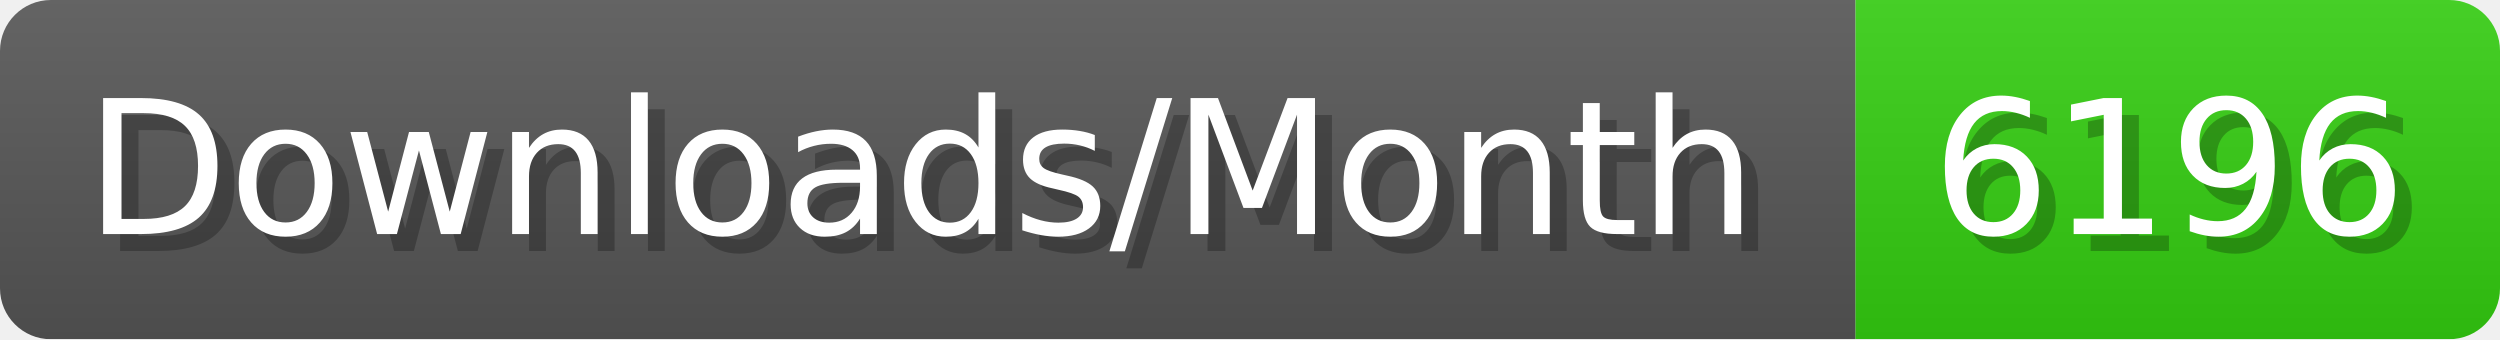
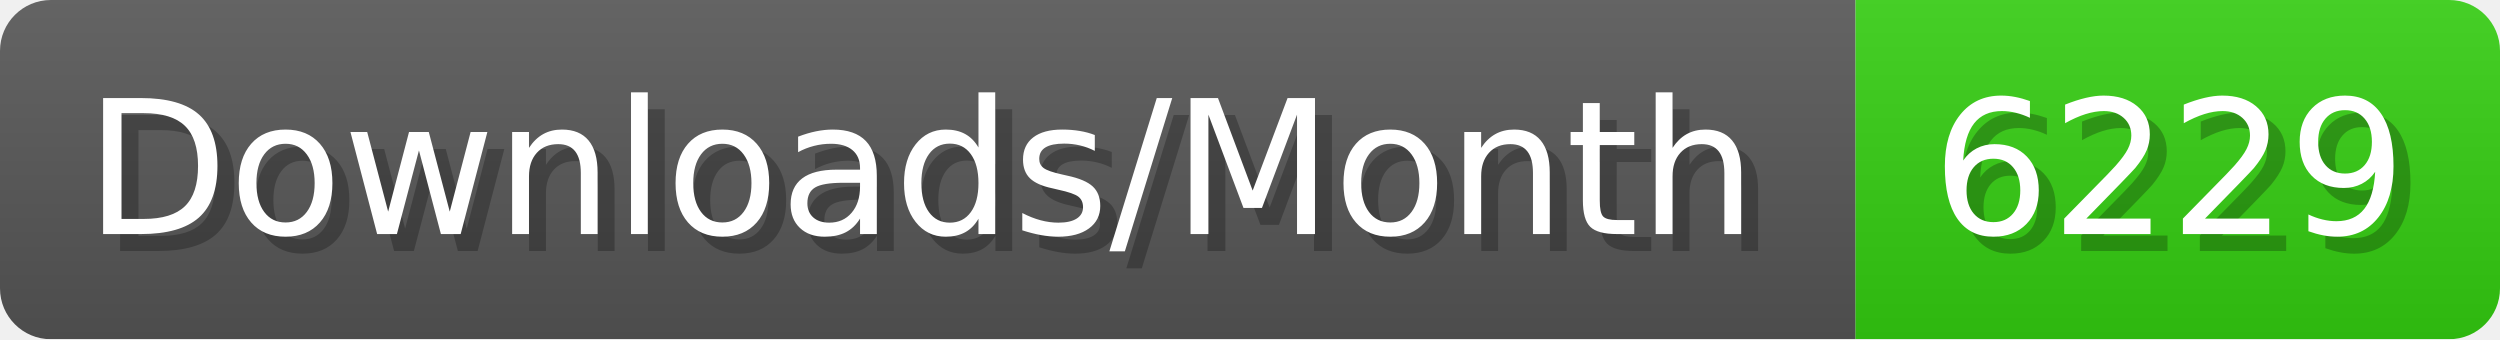
- <svg xmlns="http://www.w3.org/2000/svg" width="147.4" height="20" viewBox="0 0 1474 200" role="img" aria-label="Downloads/Month: 6196">
+ <svg xmlns="http://www.w3.org/2000/svg" width="147.4" height="20" viewBox="0 0 1474 200" role="img" aria-label="Downloads/Month: 6229">
  <linearGradient id="YlXUI" x2="0" y2="100%">
    <stop offset="0" stop-opacity=".1" stop-color="#EEE" />
    <stop offset="1" stop-opacity=".1" />
  </linearGradient>
  <mask id="JHhop">
    <rect width="1474" height="200" rx="30" fill="#FFF" />
  </mask>
  <g mask="url(#JHhop)">
    <rect width="1094" height="200" fill="#555" />
    <rect width="380" height="200" fill="#3C1" x="1094" />
    <rect width="1474" height="200" fill="url(#YlXUI)" />
  </g>
  <g aria-hidden="true" fill="#fff" text-anchor="start" font-family="Verdana,DejaVu Sans,sans-serif" font-size="110">
    <text x="60" y="148" textLength="994" fill="#000" opacity="0.25">Downloads/Month</text>
    <text x="50" y="138" textLength="994">Downloads/Month</text>
-     <text x="1149" y="148" textLength="280" fill="#000" opacity="0.25">6196</text>
-     <text x="1139" y="138" textLength="280">6196</text>
+     <text x="1149" y="148" textLength="280" fill="#000" opacity="0.25">6229</text>
+     <text x="1139" y="138" textLength="280">6229</text>
  </g>
</svg>
